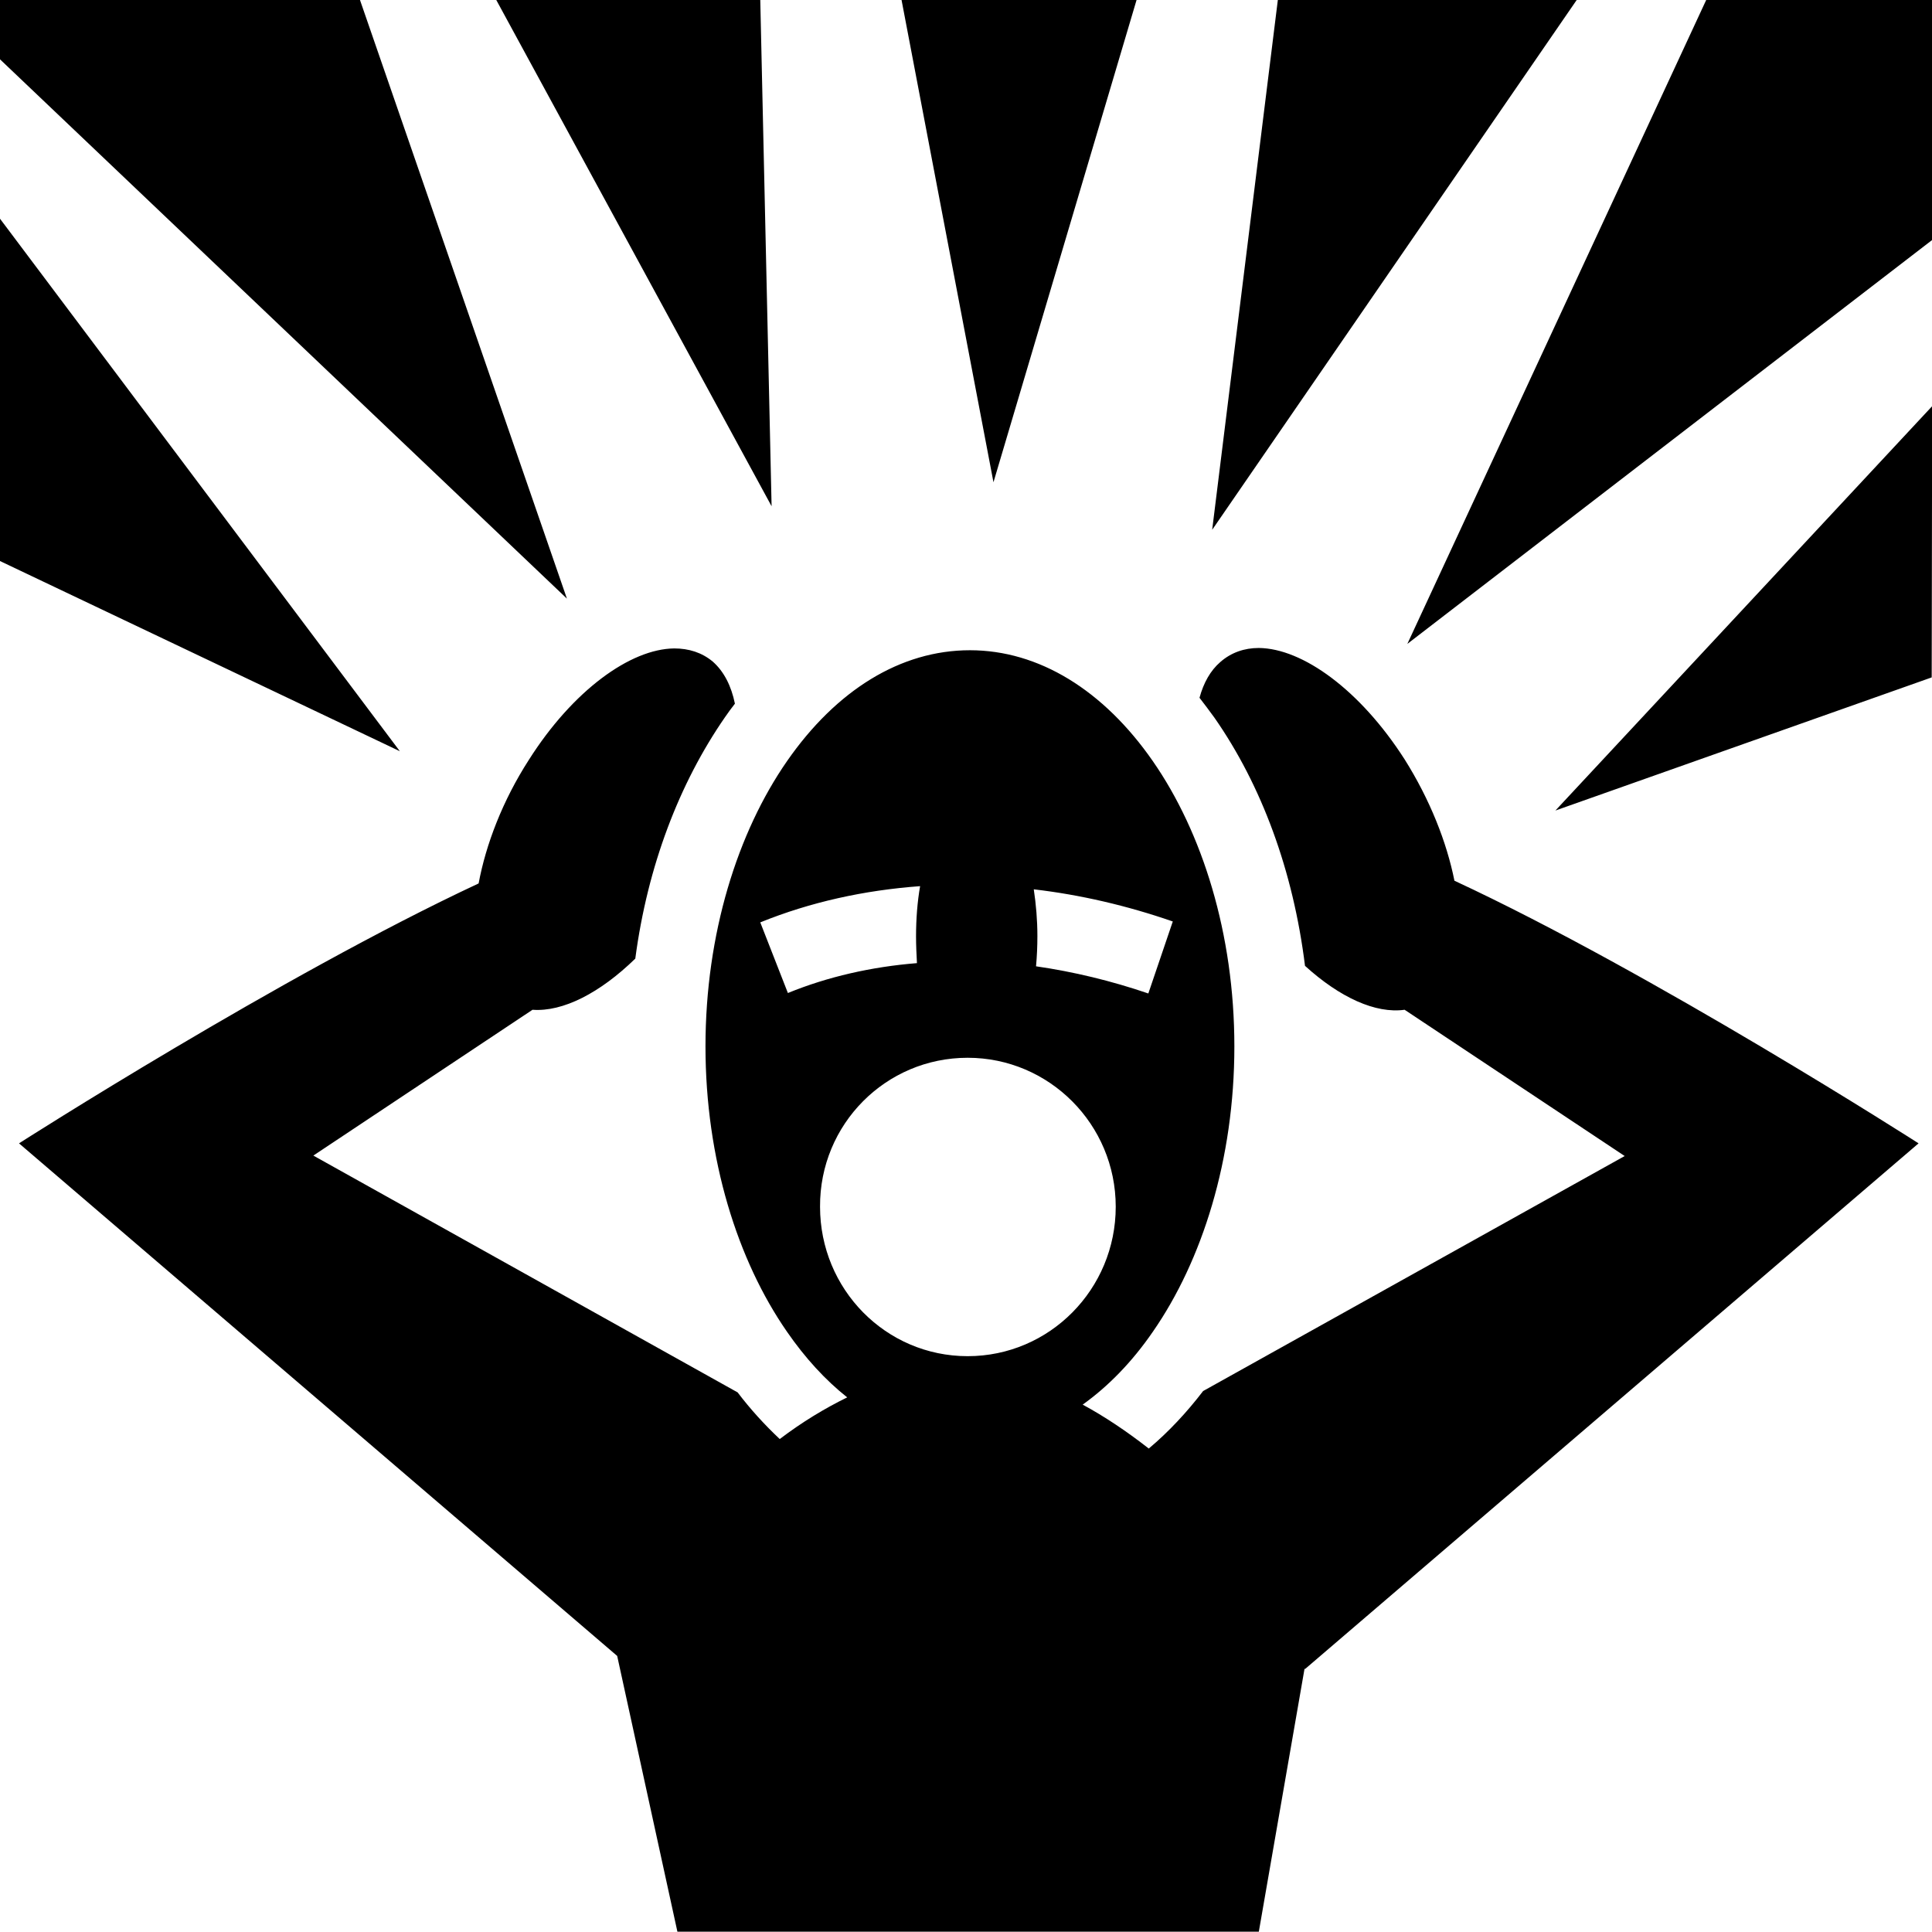
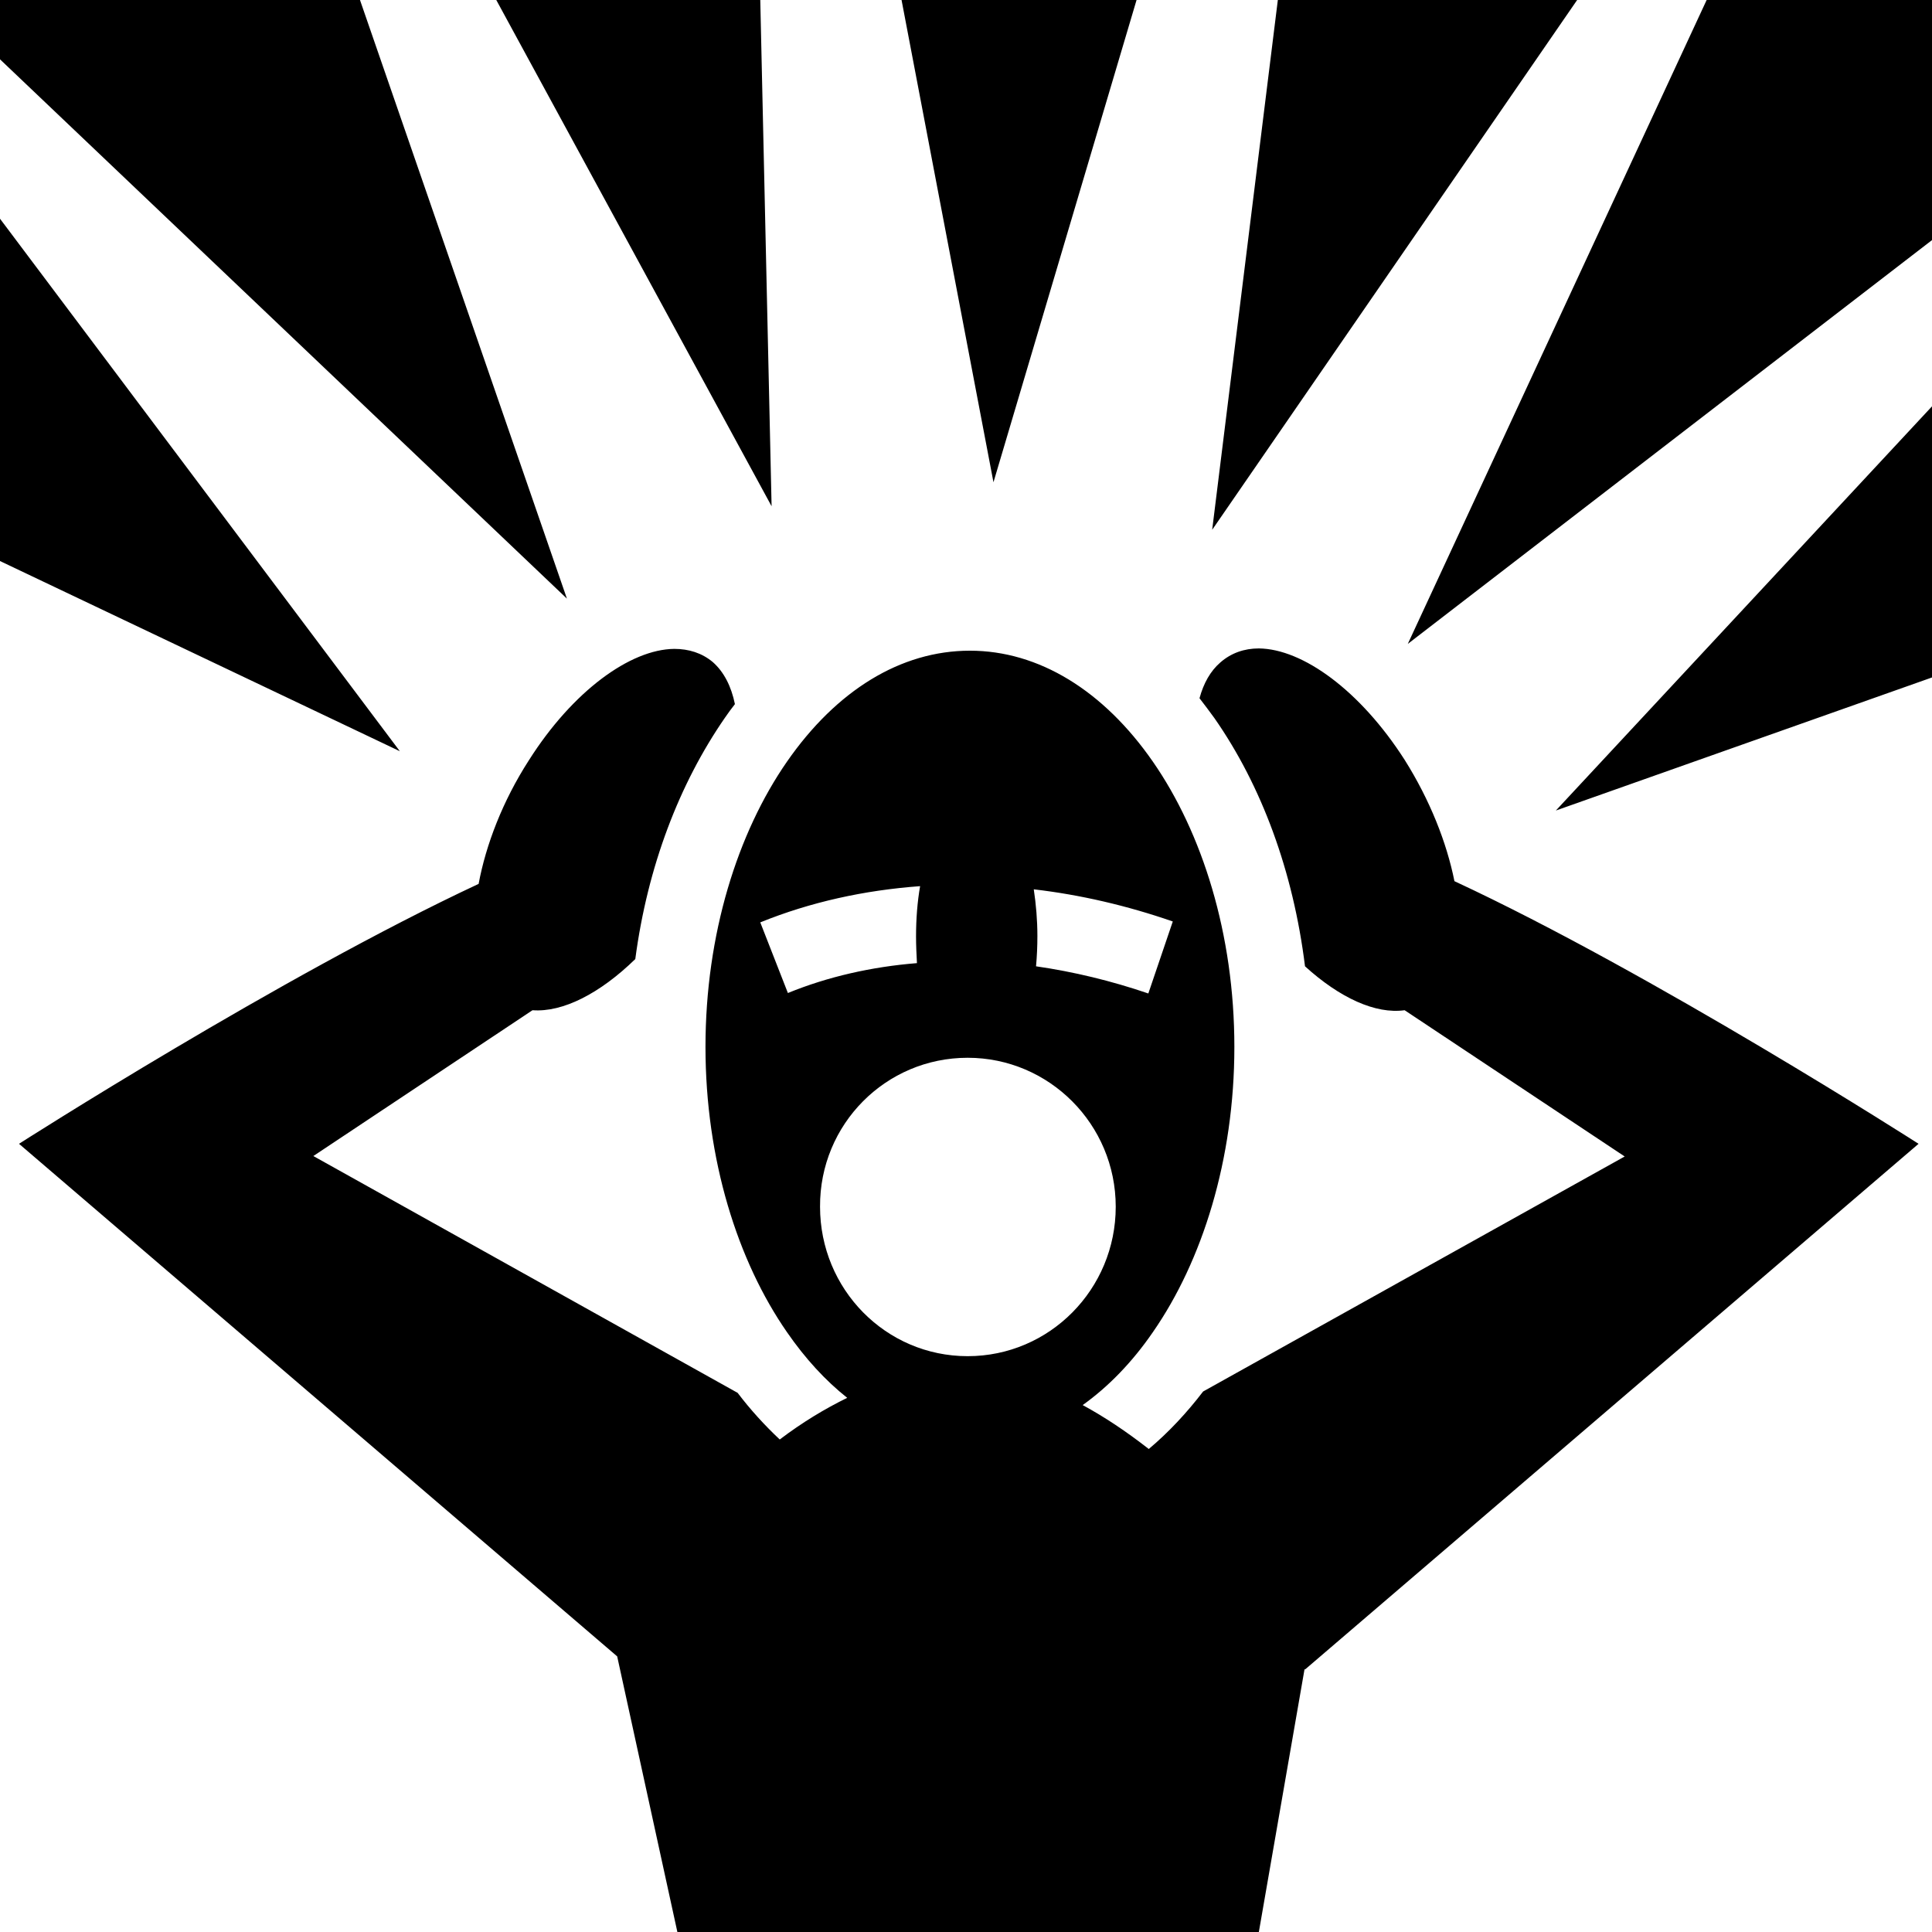
- <svg xmlns="http://www.w3.org/2000/svg" id="icon" version="1.1" x="0px" y="0px" viewBox="0 0 512 512" style="enable-background:new 0 0 512 512;" xml:space="preserve">
+ <svg xmlns="http://www.w3.org/2000/svg" version="1.1" id="icon" x="0px" y="0px" viewBox="0 0 512 512" style="enable-background:new 0 0 512 512;" xml:space="preserve">
  <g transform="scale(1.2)">
-     <path d="M0,0v13.1l125.2,119.1L79.5,0H0z M109.6,0l60.8,111.8L167.9,0L109.6,0L109.6,0z M199.1,0l20.3,106.5L251,0H199.1L199.1,0z    M282.2,0l-14.5,117L348.2,0L282.2,0L282.2,0z M376.8,0l-66,142.2L426.7,53V0H376.8L376.8,0z M0,48.3v75.6l88.3,42L0,48.3L0,48.3z    M426.7,89.7L343.5,179l83.1-29.4L426.7,89.7L426.7,89.7z M148.9,143.2c-9.7,0.1-22.4,9.3-32.1,24.6c-5.8,9-9.5,18.7-11.1,27.3   C62,215.5,4.2,252.5,4.2,252.5l132.1,113.2l13.3,60.9h128.4l10.1-58.1l0.1,0.1l135.5-116.1c0,0-58.8-37.7-102.5-58   c-1.7-8.5-5.4-17.9-11-26.8c-9.8-15.3-22.5-24.5-32.2-24.6c-3.2,0-6.1,1-8.5,3.1c-2.2,1.9-3.7,4.6-4.6,7.9c1.1,1.4,2.2,2.9,3.3,4.4   c10.4,14.9,17.4,33.8,20,54.8c7.7,7,15.6,10.6,22,9.7l48.6,32.3l-93.1,51.9c-3.6,4.7-7.6,9-12,12.7c-5-3.9-9.8-7.1-14.6-9.7   c5.6-4,10.9-9.4,15.5-16.1c10.9-15.7,18-38.1,18-63s-7.1-47.3-18-63c-10.9-15.7-25.2-24.5-40.4-24.5c-15.3,0-29.5,8.8-40.4,24.5   c-10.9,15.7-18,38.1-18,63s7.1,47.3,18,63c4,5.8,8.5,10.7,13.3,14.5c-4.9,2.4-9.9,5.4-14.9,9.2c-3.3-3.1-6.5-6.6-9.3-10.3   l-93.7-52.3l48.4-32.2c6.7,0.5,14.9-3.7,22.7-11.3c2.7-20.4,9.7-38.7,19.8-53.3c0.7-1,1.4-2,2.2-3c-0.8-3.9-2.4-7.1-4.9-9.3   C155,144.1,152.1,143.2,148.9,143.2L148.9,143.2z M203.2,195.7c-0.6,3.4-0.9,7.2-0.9,11.1c0,2,0.1,4,0.2,5.9   c-10,0.8-19.7,3-28.5,6.6l-6.1-15.6C179,199.2,190.9,196.6,203.2,195.7L203.2,195.7z M228.3,196.4c10.3,1.2,20.6,3.6,30.7,7.1   l-5.4,15.9c-8.2-2.8-16.5-4.8-24.8-6c0.2-2.2,0.3-4.4,0.3-6.7C229.1,203.2,228.8,199.7,228.3,196.4L228.3,196.4z M213.7,233.6   c18,0,32.7,14.7,32.7,32.9c0,18.2-14.6,33-32.7,33s-32.6-14.8-32.6-33C181,248.3,195.6,233.6,213.7,233.6L213.7,233.6z" />
+     <path d="M0,0v13.1l125.2,119.1L79.5,0H0z M109.6,0l60.8,111.8L167.9,0H109.6L109.6,0z M199.1,0l20.3,106.5L251,0H199.1L199.1,0z    M282.2,0l-14.5,117L348.3,0H282.2L282.2,0z M376.9,0l-66,142.2L426.7,53V0H376.9L376.9,0z M0,48.3v75.6l88.3,42L0,48.3L0,48.3z    M426.7,89.7L343.6,179l83.1-29.4V89.7L426.7,89.7z M148.9,143.3c-9.7,0.1-22.4,9.3-32.1,24.6c-5.8,9-9.5,18.7-11.1,27.3   C62,215.6,4.2,252.6,4.2,252.6l132.1,113.2l13.3,60.9H278l10.1-58.1l0.1,0.1l135.5-116.1c0,0-58.8-37.7-102.5-58   c-1.7-8.5-5.4-17.9-11-26.8c-9.8-15.3-22.5-24.5-32.2-24.6c-3.2,0-6.1,1-8.5,3.1c-2.2,1.9-3.7,4.6-4.6,7.9c1.1,1.4,2.2,2.9,3.3,4.4   c10.4,14.9,17.4,33.8,20,54.8c7.7,7,15.6,10.6,22,9.7l48.6,32.3l-93.1,51.9c-3.6,4.7-7.6,9-12,12.7c-5-3.9-9.8-7.1-14.6-9.7   c5.6-4,10.9-9.4,15.5-16.1c10.9-15.7,18-38.1,18-63s-7.1-47.3-18-63c-10.9-15.7-25.2-24.5-40.4-24.5c-15.3,0-29.5,8.8-40.4,24.5   s-18,38.1-18,63s7.1,47.3,18,63c4,5.8,8.5,10.7,13.3,14.5c-4.9,2.4-9.9,5.4-14.9,9.2c-3.3-3.1-6.5-6.6-9.3-10.3l-93.7-52.3   l48.4-32.2c6.7,0.5,14.9-3.7,22.7-11.3c2.7-20.4,9.7-38.7,19.8-53.3c0.7-1,1.4-2,2.2-3c-0.8-3.9-2.4-7.1-4.9-9.3   C155,144.2,152.1,143.3,148.9,143.3L148.9,143.3z M203.2,195.7c-0.6,3.4-0.9,7.2-0.9,11.1c0,2,0.1,4,0.2,5.9   c-10,0.8-19.7,3-28.5,6.6l-6.1-15.6C179,199.2,190.9,196.6,203.2,195.7L203.2,195.7z M228.3,196.4c10.3,1.2,20.6,3.6,30.7,7.1   l-5.4,15.9c-8.2-2.8-16.5-4.8-24.8-6c0.2-2.2,0.3-4.4,0.3-6.7C229.1,203.2,228.8,199.7,228.3,196.4L228.3,196.4z M213.7,233.6   c18,0,32.7,14.7,32.7,32.9c0,18.2-14.6,33-32.7,33s-32.6-14.8-32.6-33C181,248.3,195.6,233.6,213.7,233.6L213.7,233.6z" />
  </g>
</svg>
